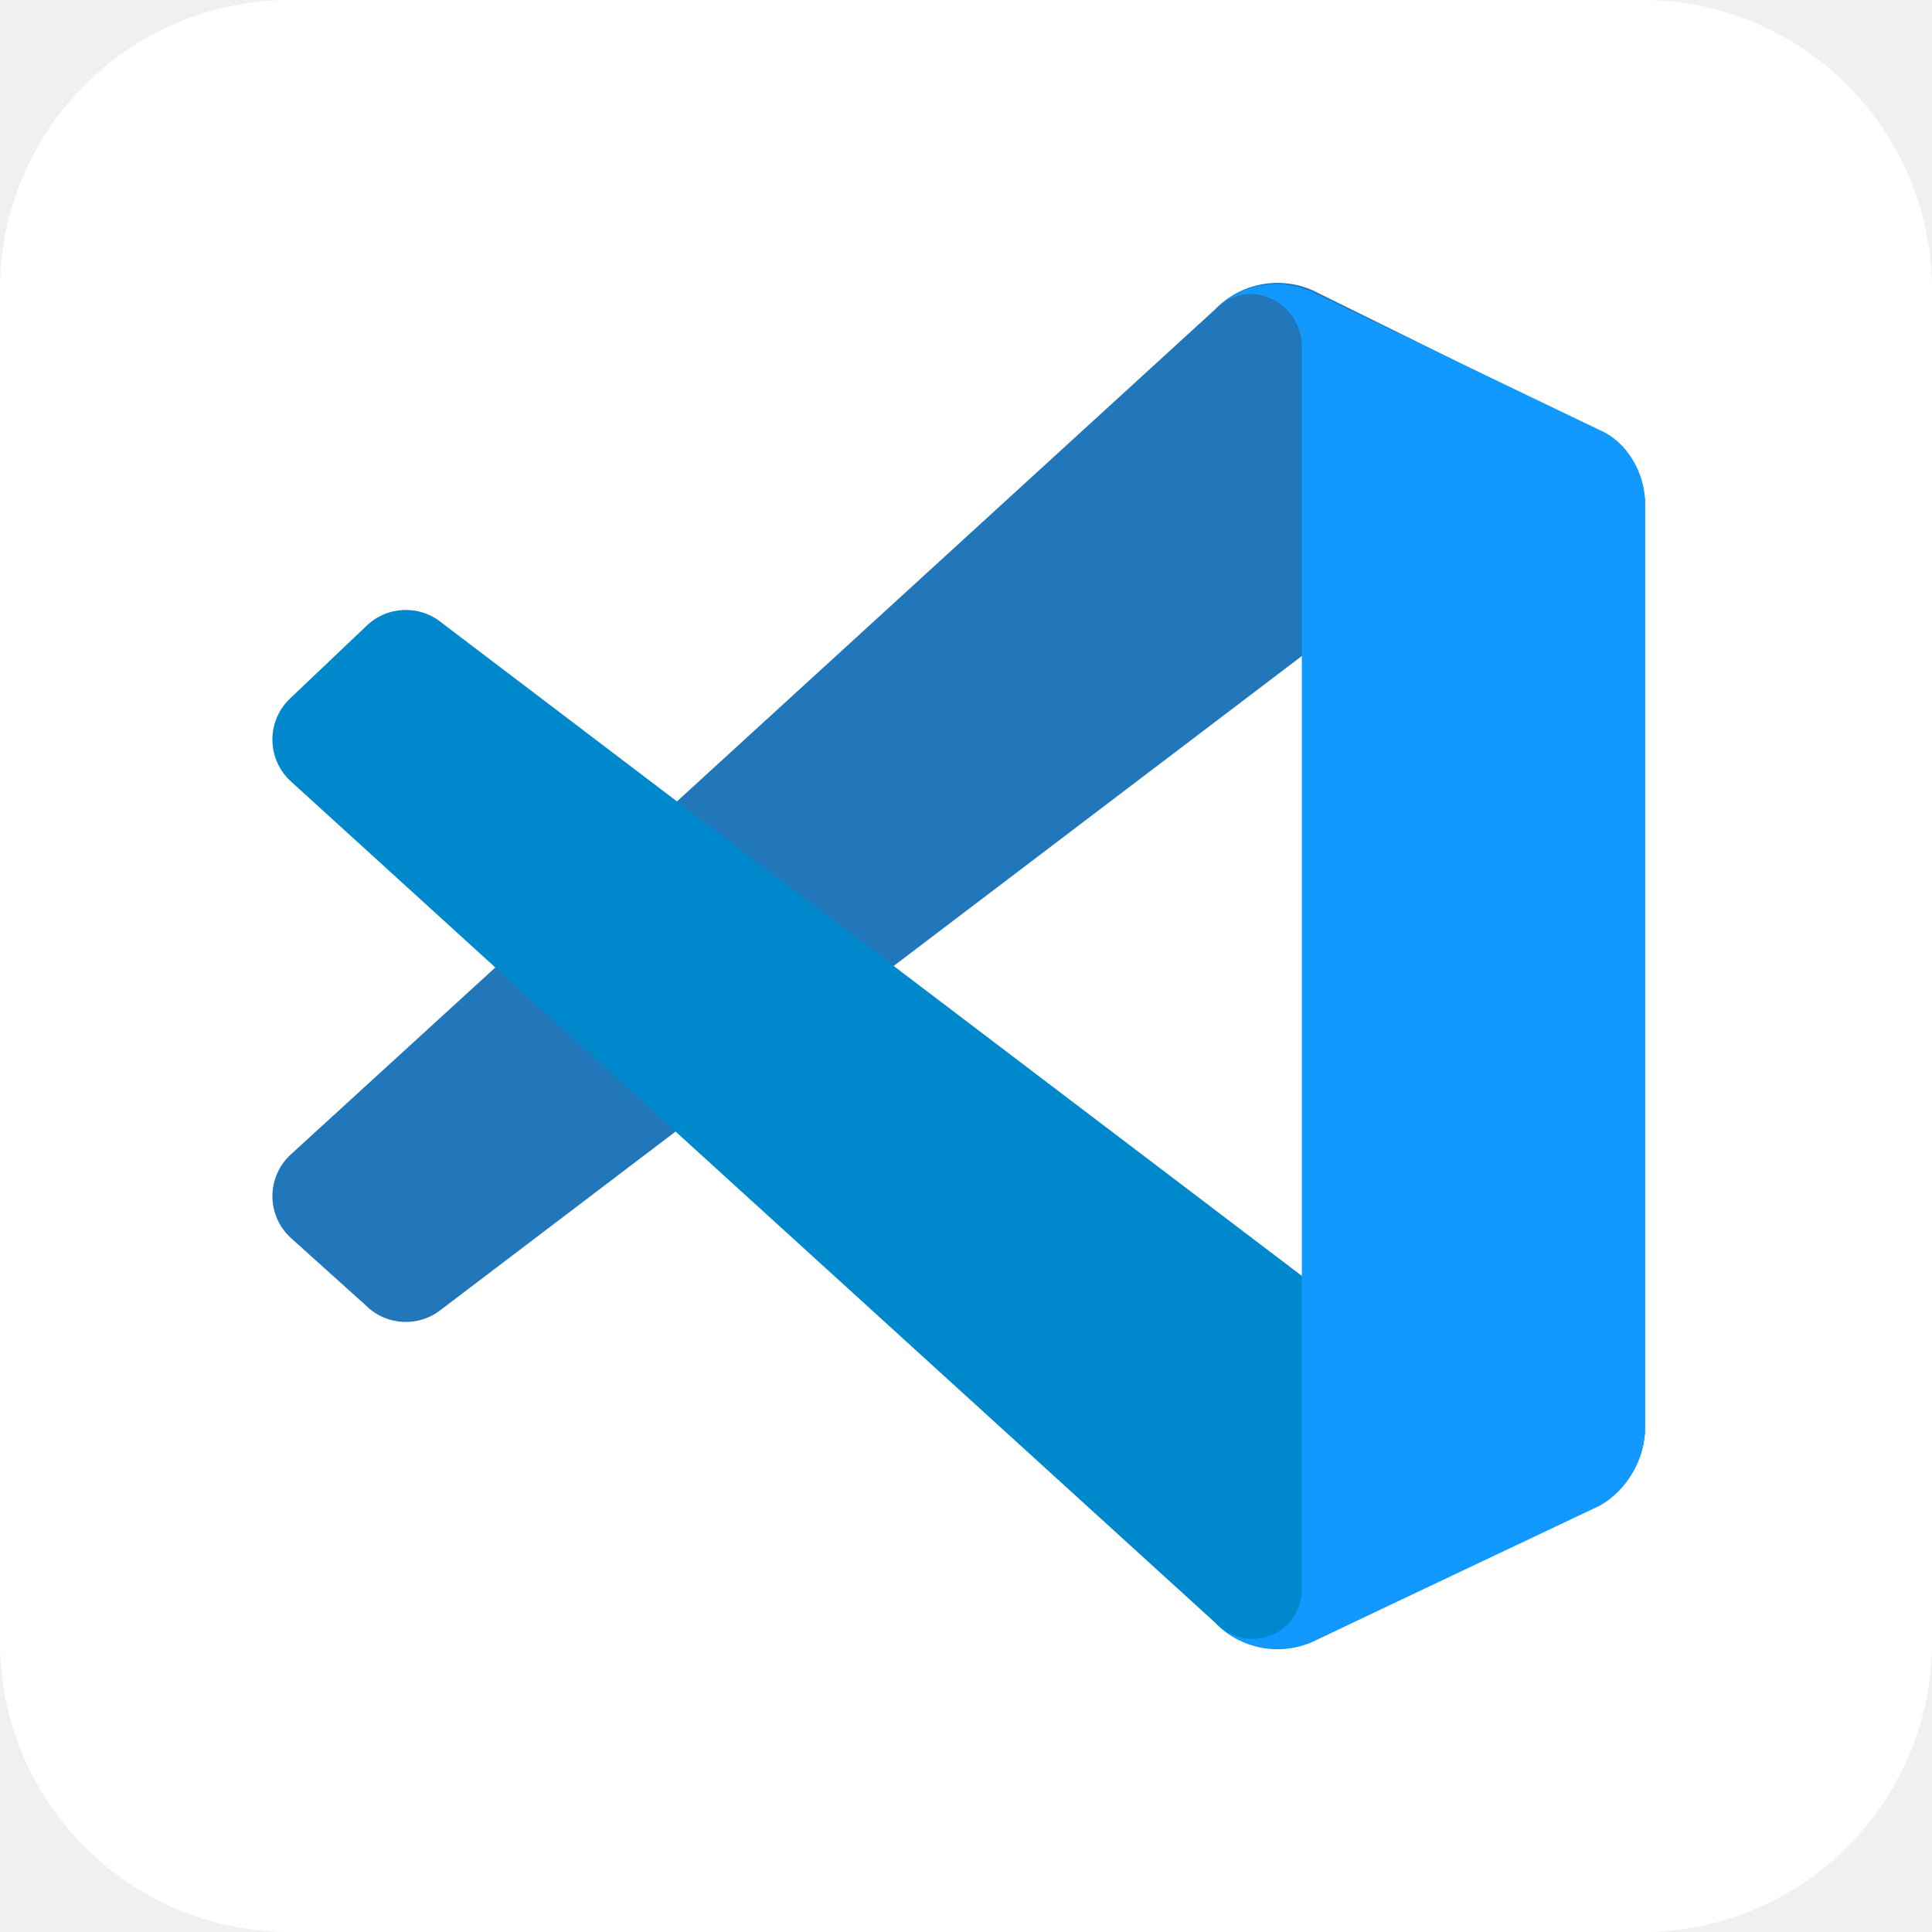
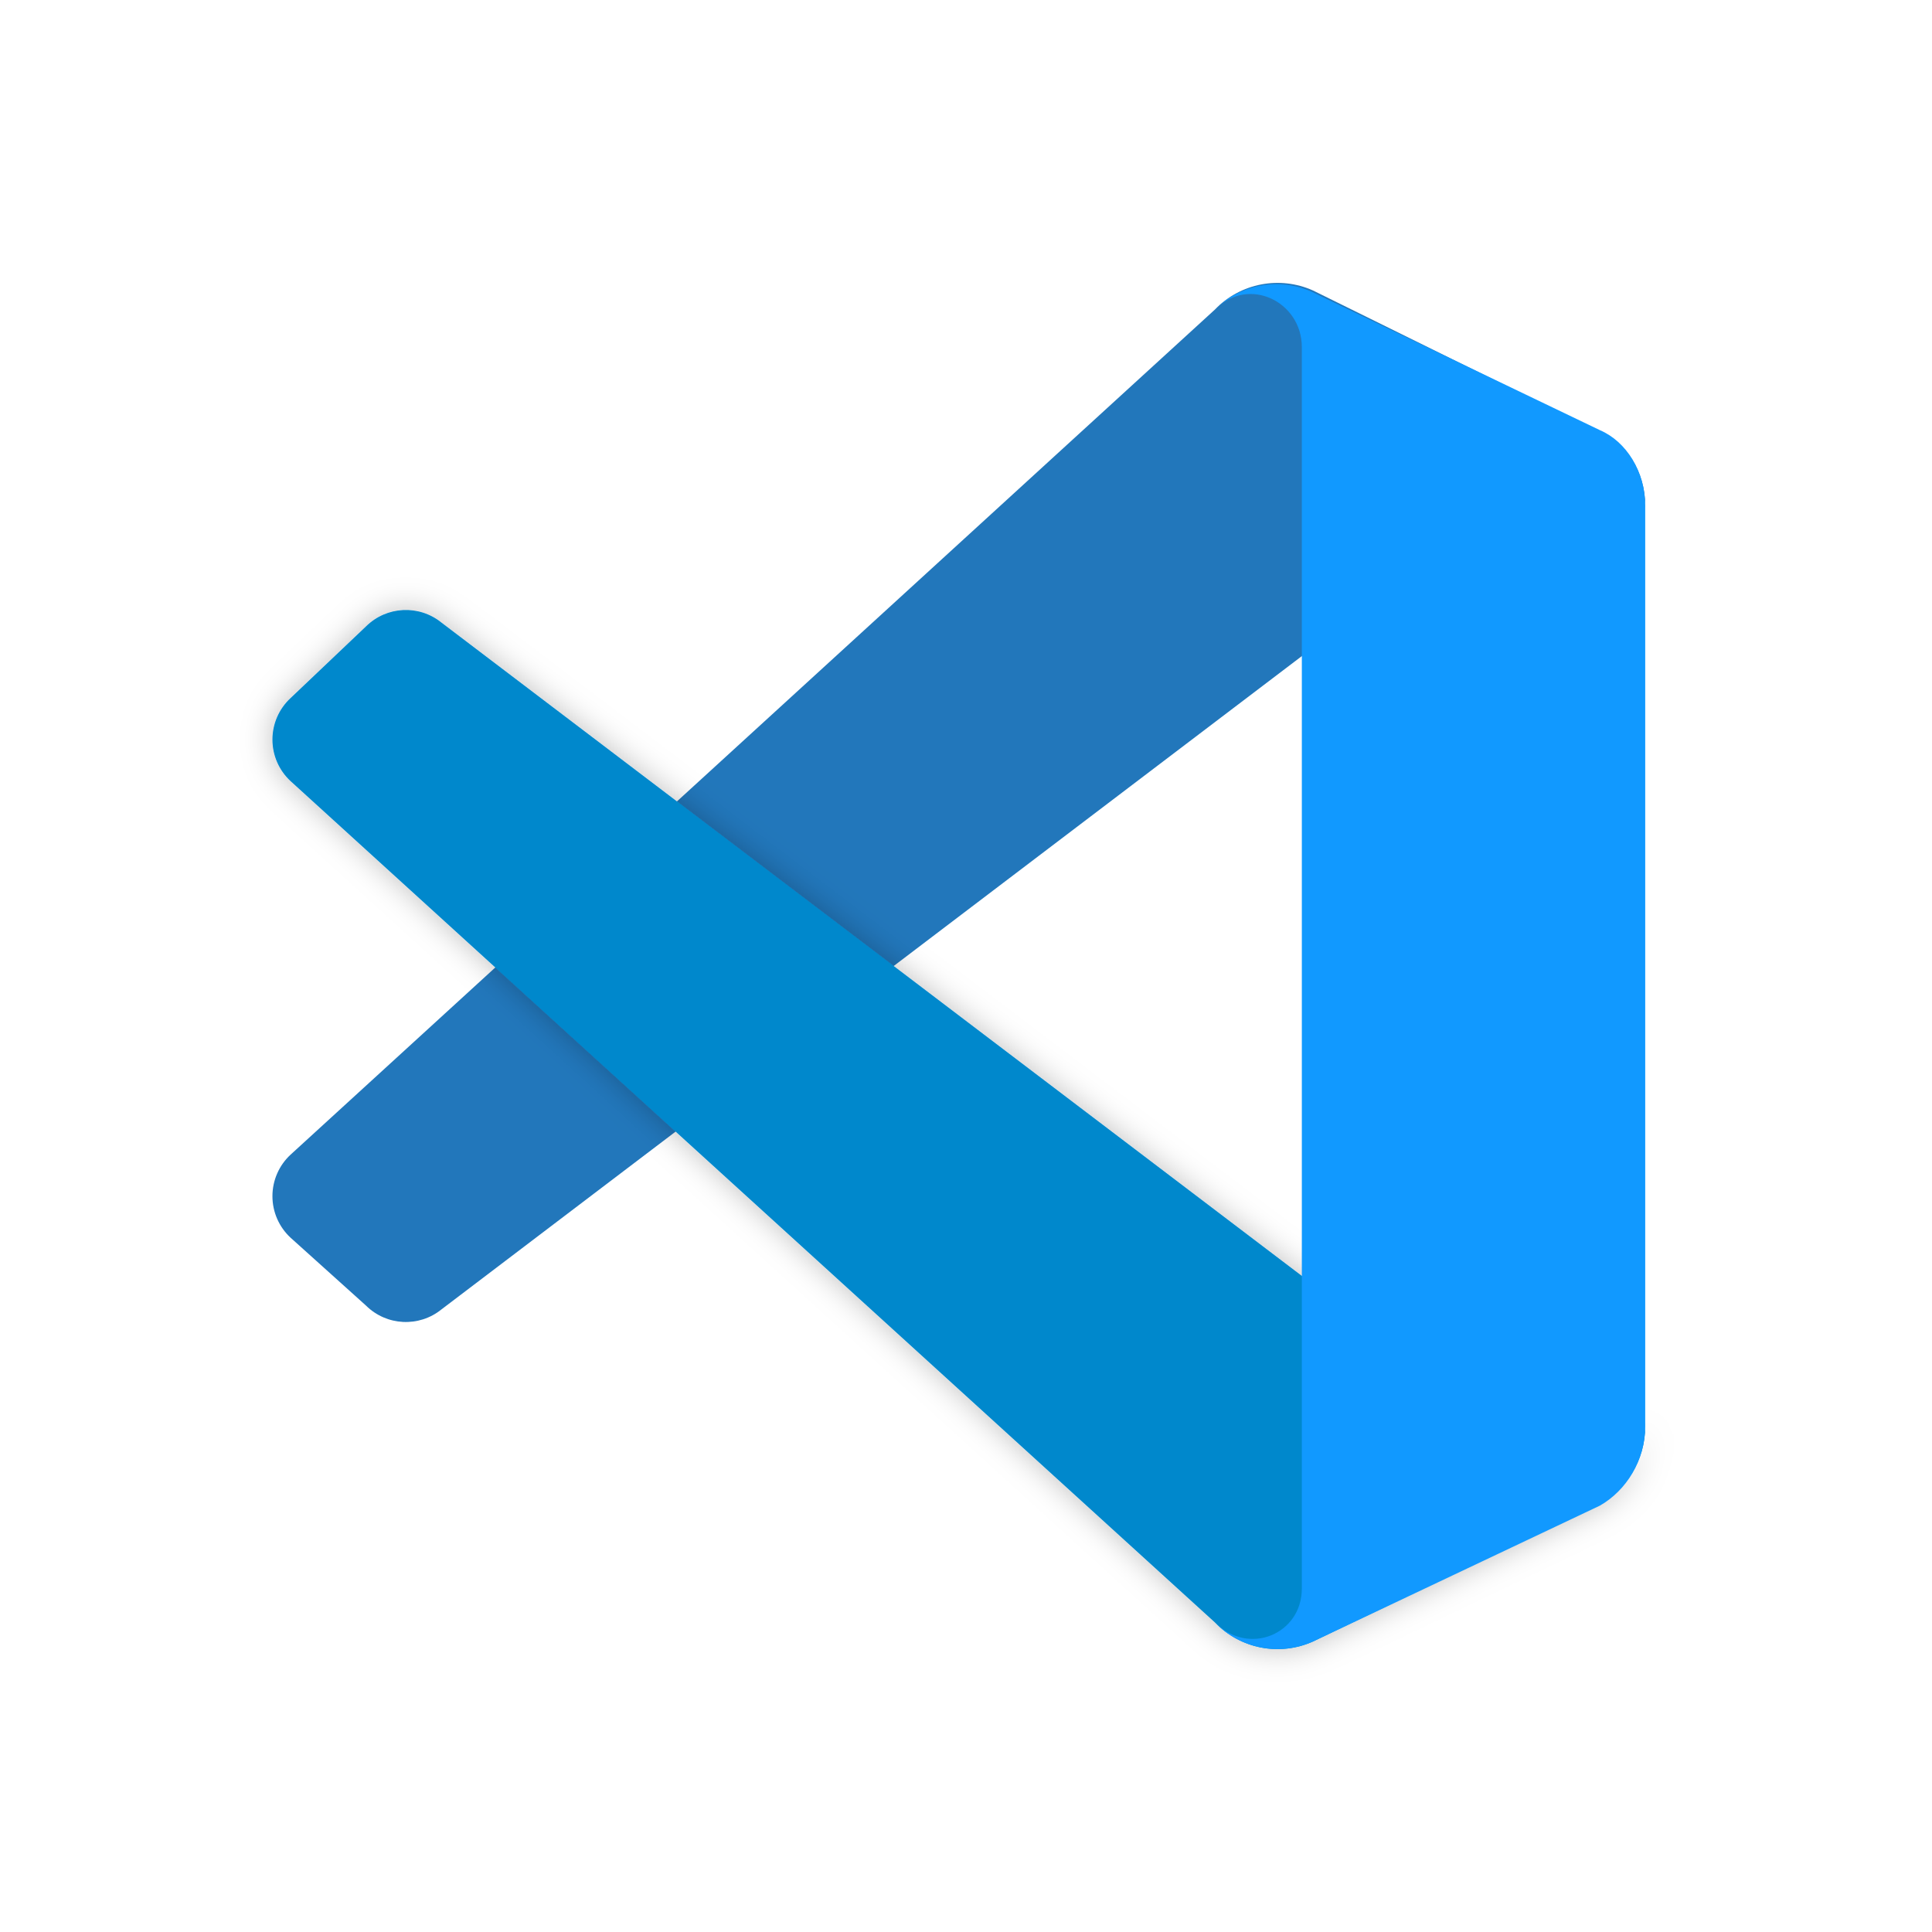
- <svg xmlns="http://www.w3.org/2000/svg" viewBox="0 0 512 512">
-   <rect width="512" height="512" rx="76.8" fill="#FFF" />
-   <path fill="#27B" d="M423 114l-75-37v0c-8.86-3.99-19.26-1.99-26 5L77 306h0c-6.08 5.63-6.44 15.12-.81 21.19 .25.27.52.54.8.8l20 18h-.001c5.43 5.38 14.05 5.81 20 1l295-224c10-7 24-1 24 12v-1c0-9-5-17-13-20" />
-   <path fill="#08C" d="M423 399l-75 36v0c-8.86 3.98-19.26 1.98-26-5L77 207v0c-6.08-5.64-6.44-15.13-.81-21.2 .25-.28.52-.55.8-.81l20-19v0c5.43-5.39 14.05-5.82 20-1l295 224c10 8 24 1 24-12v1c0 9-5 17-13 21" />
-   <path fill="#19F" d="M348 435v0c-8.86 3.98-19.26 1.98-26-5 9 9 23 3 23-9V92c0-12-14-19-23-10v0c7.15-7.11 18.09-8.73 27-4l75 36c7 3 12 11 12 20v244c0 9-5 17-12 21" />
+ <svg xmlns="http://www.w3.org/2000/svg" aria-label="Visual Studio Code" role="img" viewBox="0 0 512 512">
+   <path d="m0 0H512V512H0" fill="#fff" />
+   <filter id="a">
+     <feFlood flood-opacity="0" result="b" />
+     <feColorMatrix in="SourceAlpha" values="0 0 0 0 0 0 0 0 0 0 0 0 0 0 0 0 0 0 127 0" />
+     <feGaussianBlur stdDeviation="4" />
+     <feColorMatrix values="0 0 0 0 0 0 0 0 0 0 0 0 0 0 0 0 0 0 .25 0" />
+     <feBlend in2="b" result="c" />
+     <feBlend in="SourceGraphic" in2="c" />
+   </filter>
+   <path fill="#27b" d="m423 114-75-37a23 23 0 00-26 5L77 306a15 15 0 000 22l20 18a15 15 0 0020 1l295-224c10-7 24-1 24 12v-1c0-9-5-17-13-20" />
+   <path fill="#08c" d="m423 399-75 36a23 23 0 01-26-5L77 207a15 15 0 010-22l20-19a15 15 0 0120-1l295 224c10 8 24 1 24-12v1c0 9-5 17-13 21" filter="url(#a)" />
+   <path fill="#19f" d="M348 435a23 23 0 01-26-5c9 9 23 3 23-9V92c0-12-14-19-23-10a23 23 0 0127-4l75 36c7 3 12 11 12 20v244c0 9-5 17-12 21" />
</svg>
